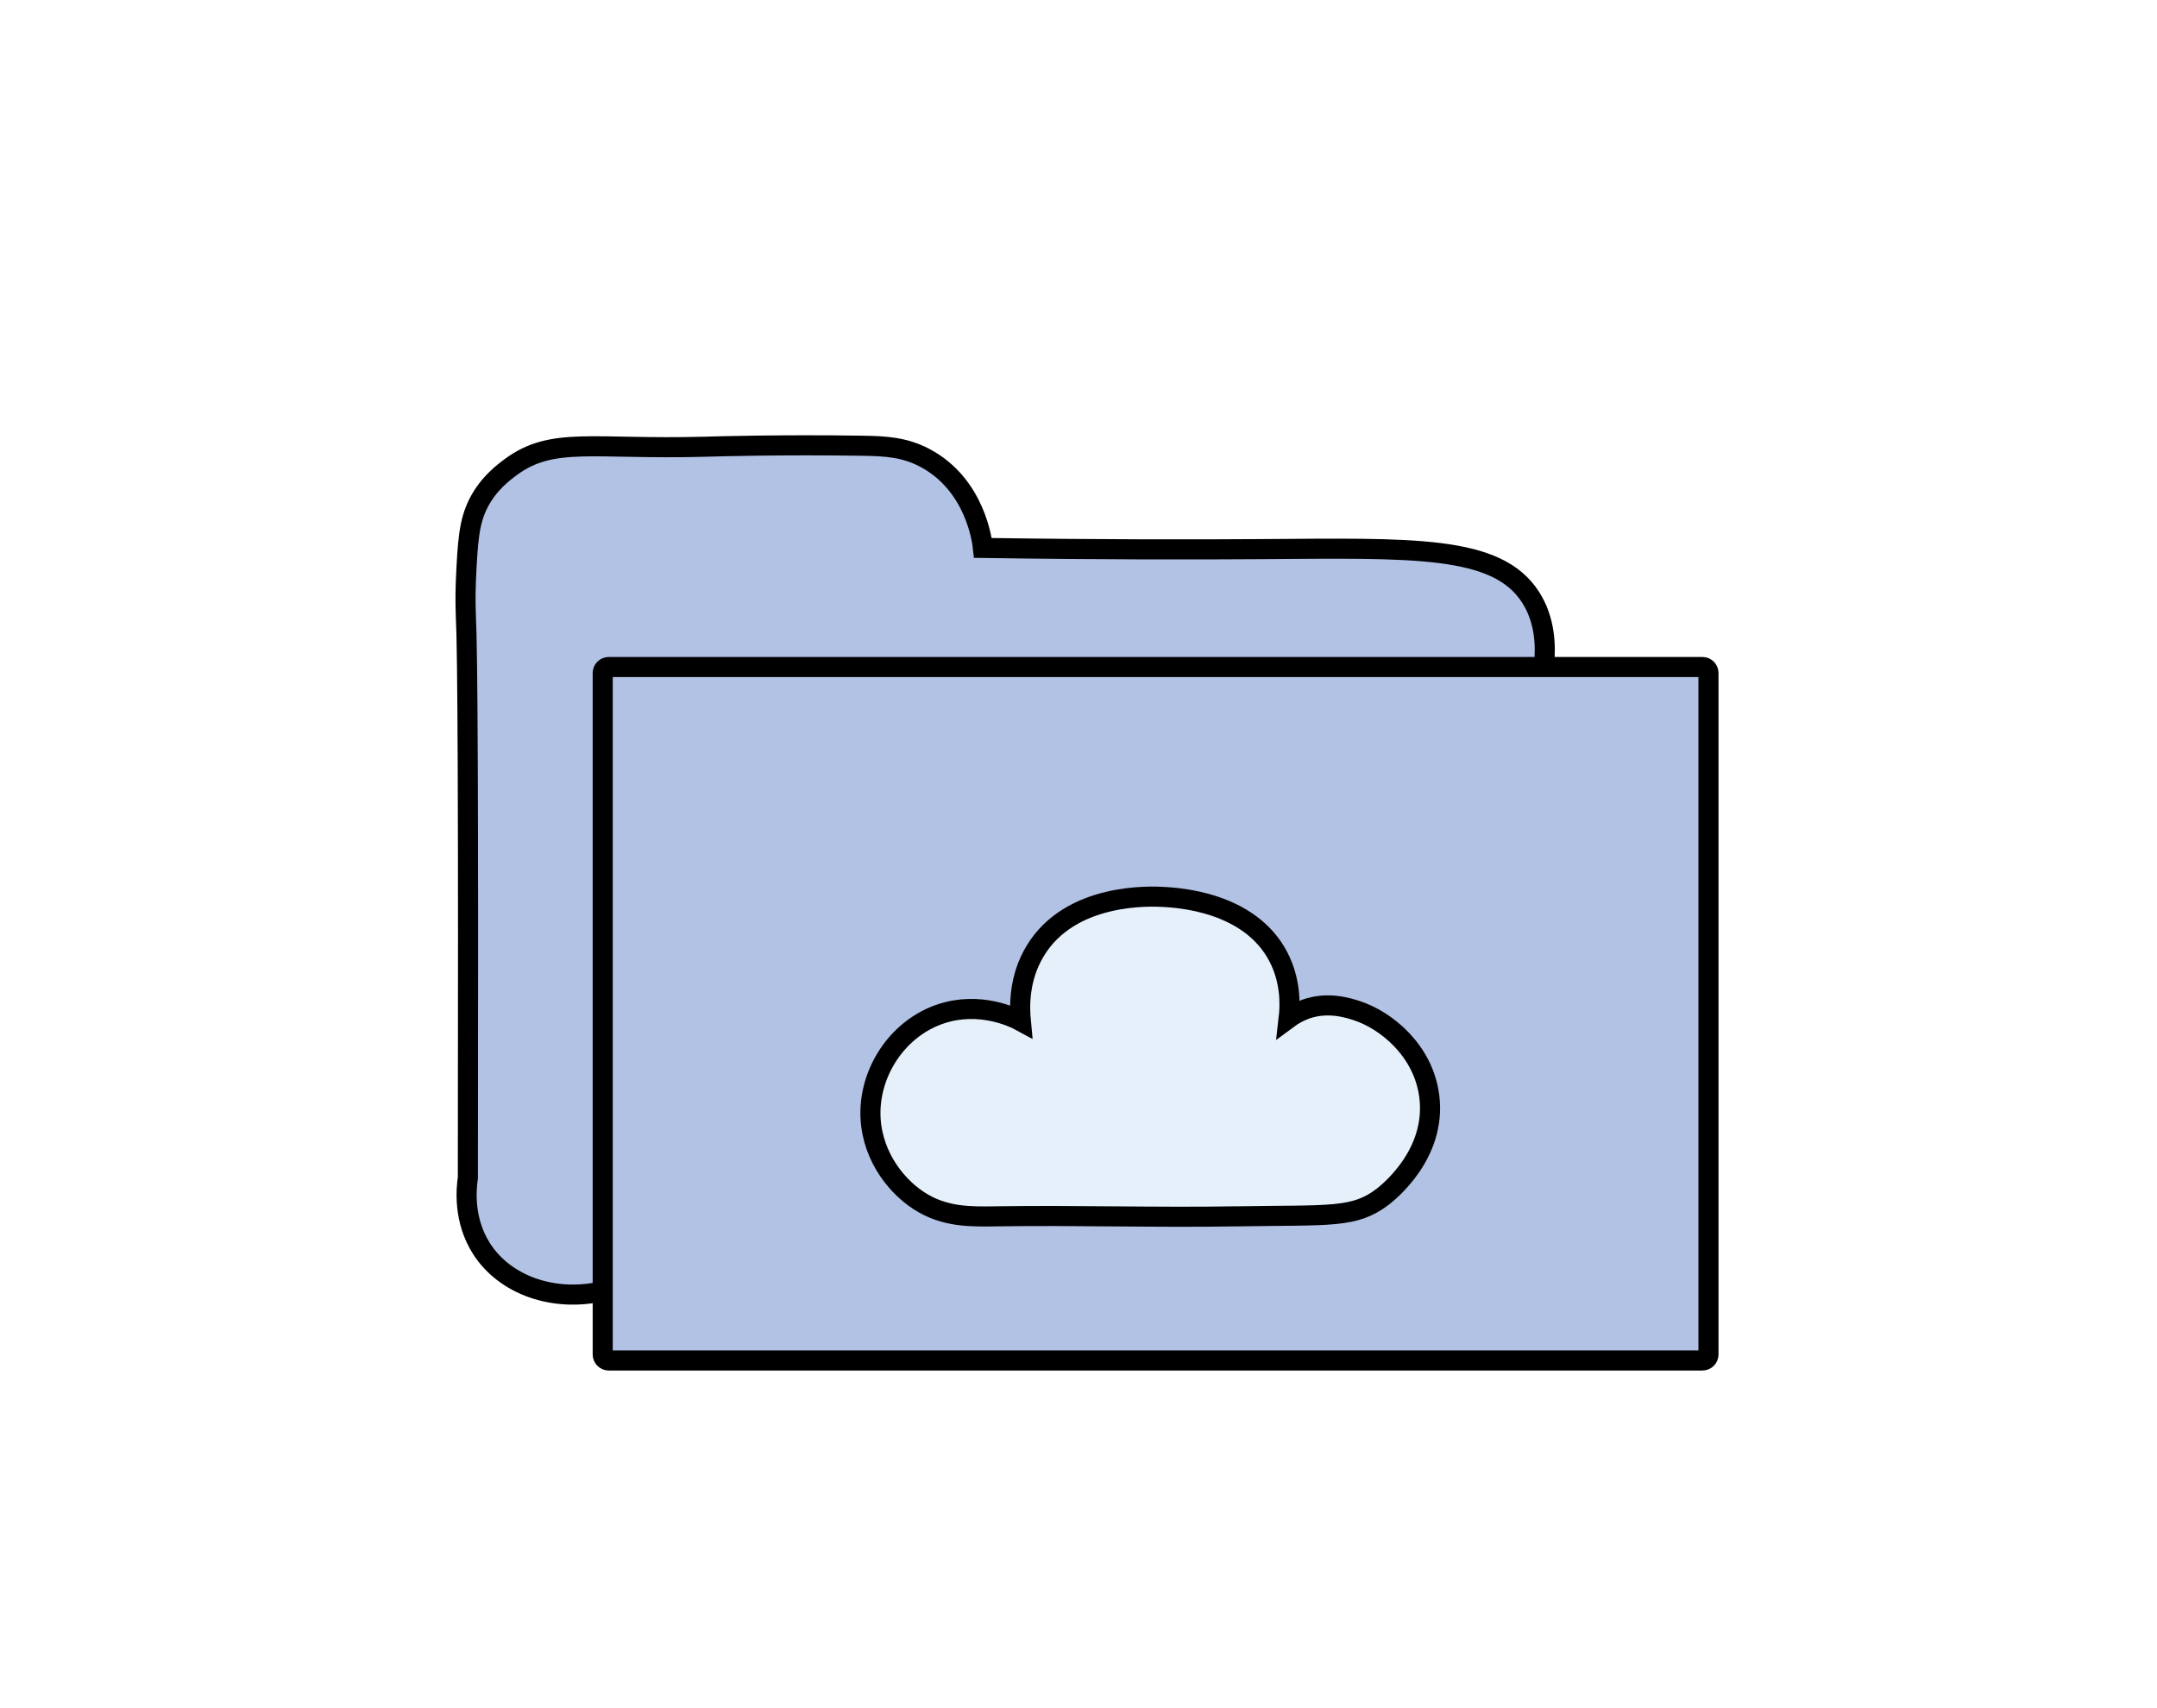
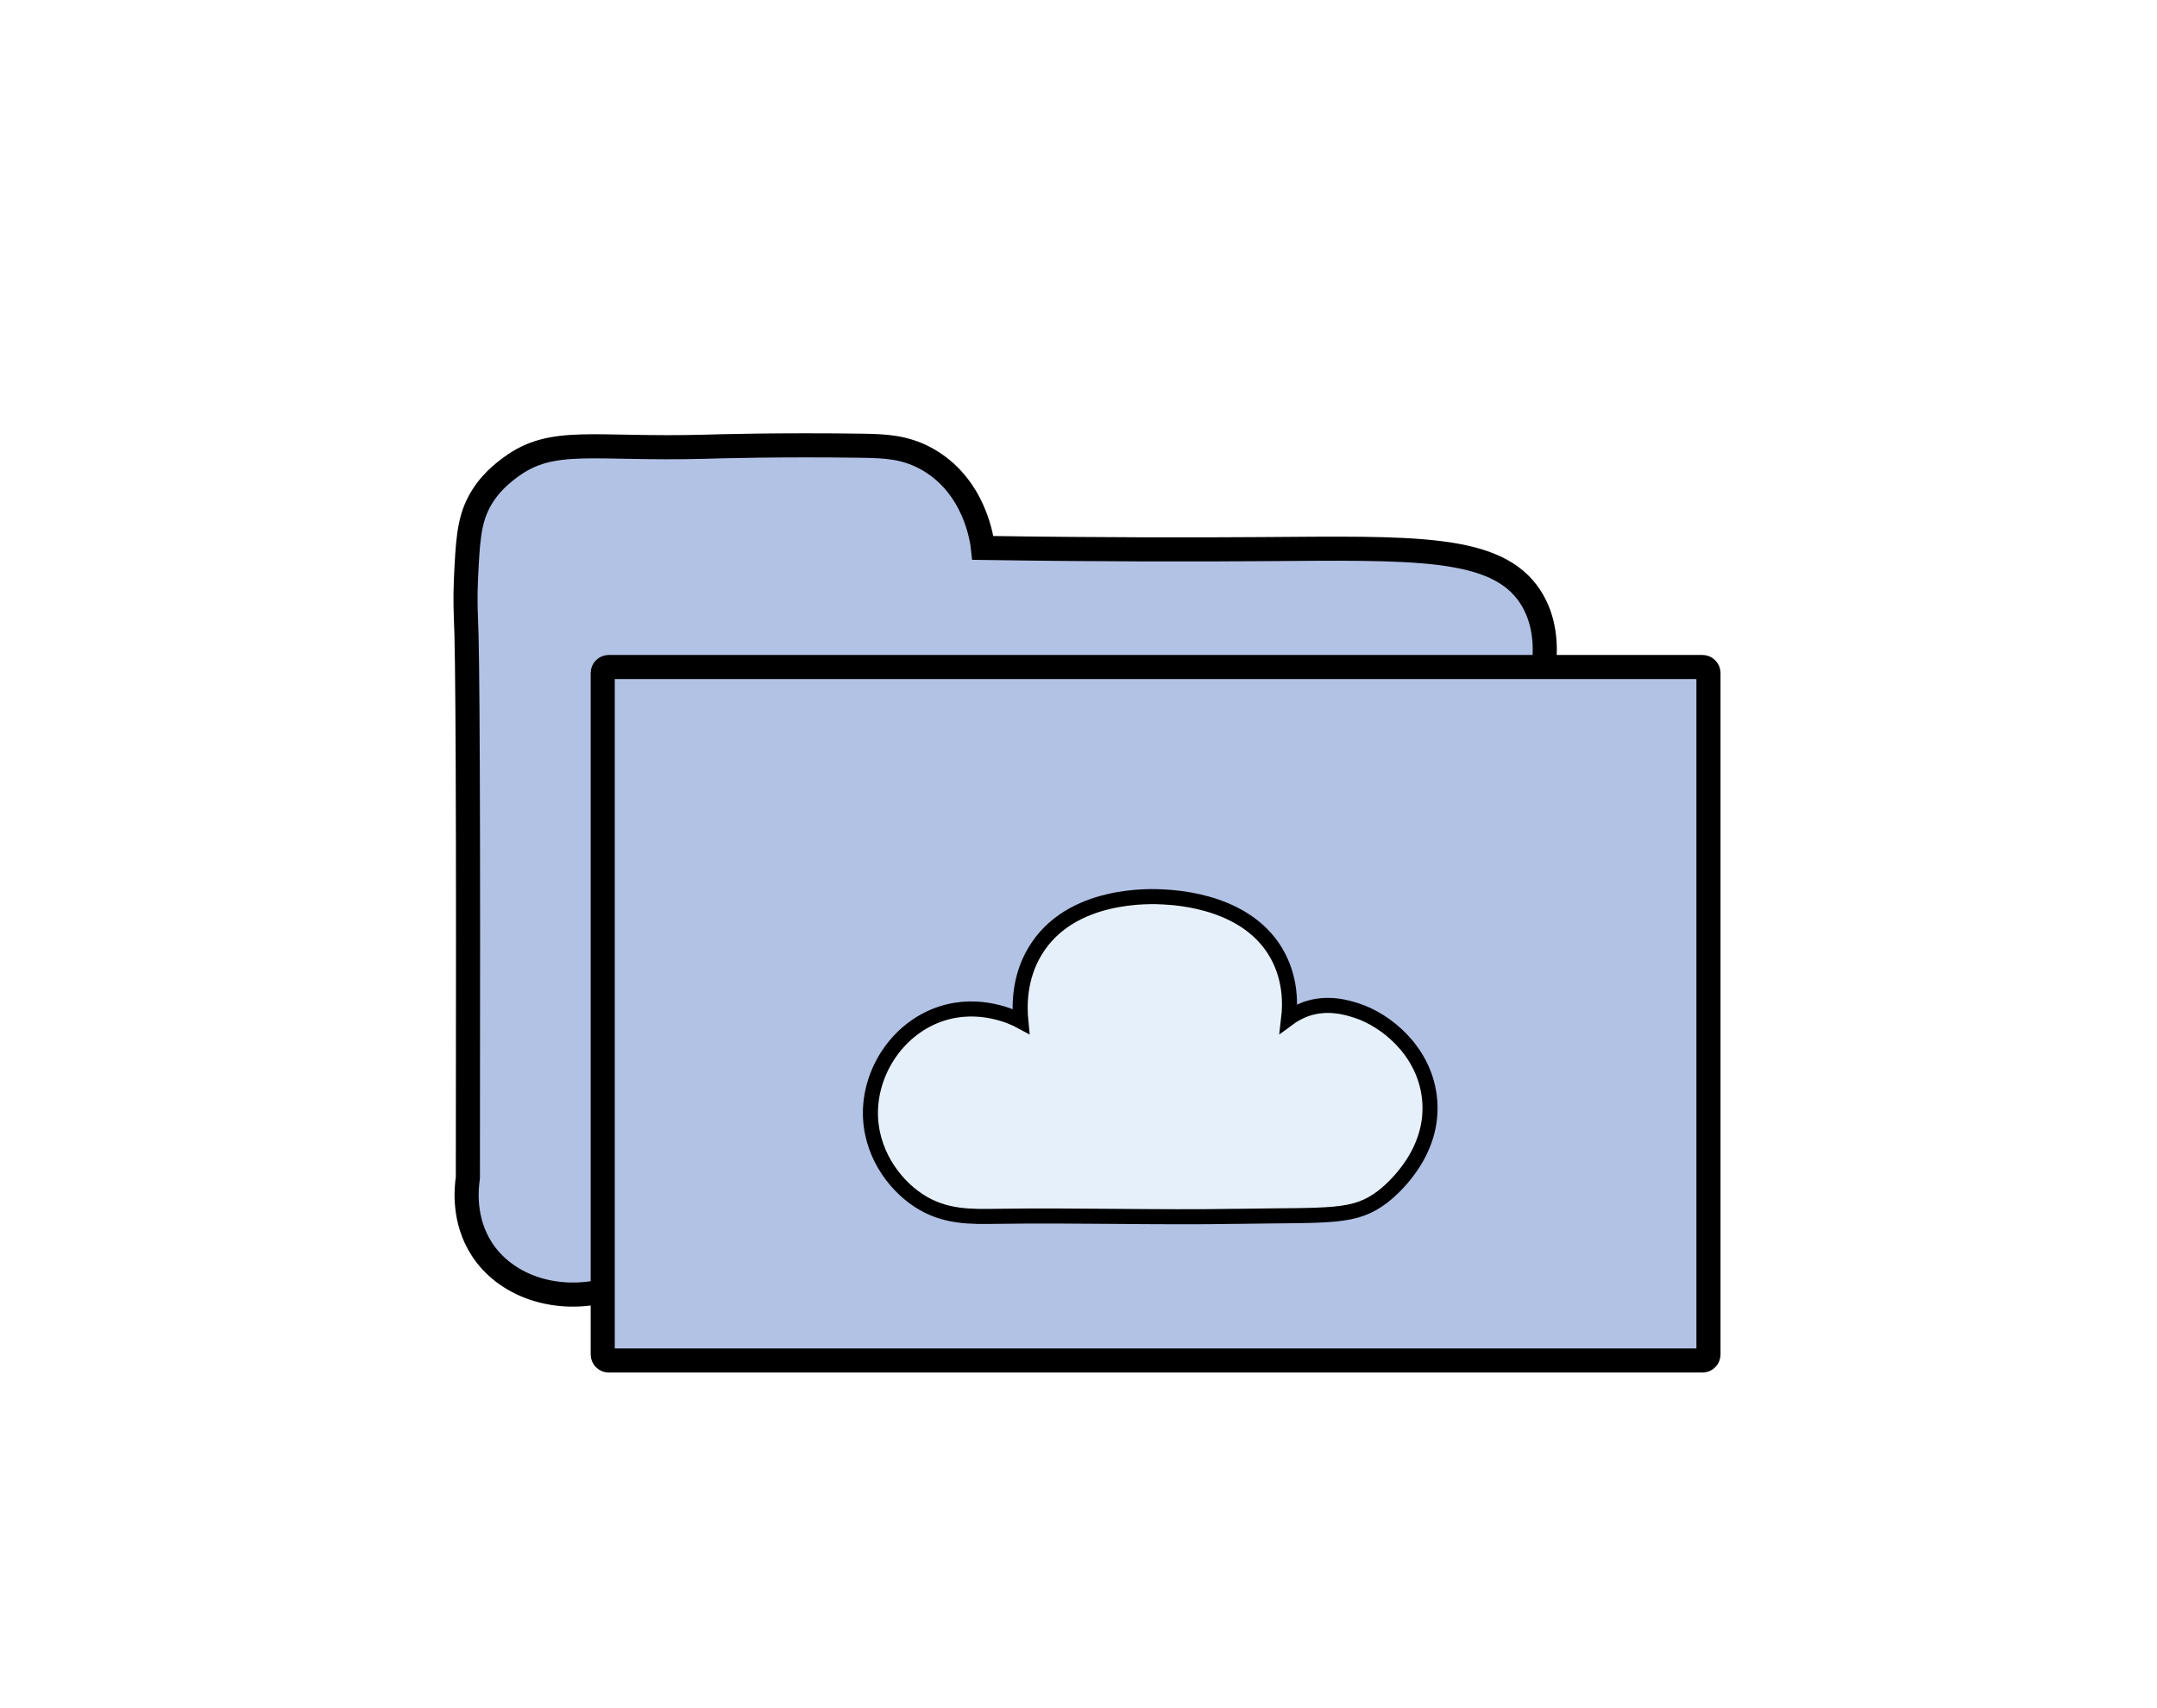
- <svg xmlns="http://www.w3.org/2000/svg" version="1.1" id="Laag_2" x="0px" y="0px" viewBox="0 0 107.41 85.04" style="enable-background:new 0 0 107.41 85.04;" xml:space="preserve">
+ <svg xmlns="http://www.w3.org/2000/svg" version="1.1" id="Laag_2_00000078742818154599197820000003887583907980000651_" x="0px" y="0px" viewBox="0 0 107.41 85.04" style="enable-background:new 0 0 107.41 85.04;" xml:space="preserve">
  <g id="Laag_3">
-     <path style="fill:#B2C2E5;stroke:#000000;stroke-miterlimit:10;" d="M30.014,64.309c-2.453,0.56-4.868-0.3-6.03-2.11   c-0.924-1.44-0.765-2.999-0.686-3.54c0.029-18.73-0.01-26.278-0.1-27.949c0-0.11-0.039-0.82,0-1.76   c0.09-1.969,0.149-2.95,0.635-3.9c0.506-0.979,1.242-1.52,1.619-1.8c2.076-1.52,4.073-0.85,9.645-1   c0.576-0.019,3.764-0.11,7.858-0.05c1.152,0.019,2.076,0.07,3.09,0.6c2.543,1.341,2.871,4.209,2.901,4.49   c6.049,0.091,10.798,0.08,13.777,0.06c7.639-0.05,11.811-0.22,13.49,2.39c0.735,1.14,0.765,2.44,0.676,3.35   C61.264,43.498,45.639,53.905,30.014,64.309z" />
+     <path style="fill:#B2C2E5;stroke:#000000;stroke-width:1.2;stroke-miterlimit:10;" d="M30.014,64.309   c-2.453,0.56-4.868-0.3-6.03-2.11c-0.924-1.44-0.765-2.999-0.686-3.54c0.029-18.73-0.01-26.278-0.1-27.949   c0-0.11-0.039-0.82,0-1.76c0.09-1.969,0.149-2.95,0.635-3.9c0.506-0.979,1.242-1.52,1.619-1.8c2.076-1.52,4.073-0.85,9.645-1   c0.576-0.019,3.764-0.11,7.858-0.05c1.152,0.019,2.076,0.07,3.09,0.6c2.543,1.341,2.871,4.209,2.901,4.49   c6.049,0.091,10.798,0.08,13.777,0.06c7.639-0.05,11.811-0.22,13.49,2.39c0.735,1.14,0.765,2.44,0.676,3.35   C61.264,43.498,45.639,53.905,30.014,64.309z" />
  </g>
  <g id="Laag_2_00000130628067507147492500000013738403689658714523_">
-     <path style="fill:#B2C2E5;stroke:#000000;stroke-miterlimit:10;" d="M30.312,33.221h54.464c0.165,0,0.299,0.135,0.299,0.3V67.46   c0,0.166-0.133,0.3-0.299,0.3H30.312c-0.165,0-0.299-0.135-0.299-0.3V33.521C30.014,33.356,30.147,33.221,30.312,33.221z" />
+     <path style="fill:#B2C2E5;stroke:#000000;stroke-width:1.2;stroke-miterlimit:10;" d="M30.312,33.221h54.464   c0.165,0,0.299,0.135,0.299,0.3V67.46c0,0.166-0.133,0.3-0.299,0.3H30.312c-0.165,0-0.299-0.135-0.299-0.3V33.521   C30.014,33.356,30.147,33.221,30.312,33.221z" />
  </g>
  <g id="Laag_4_00000177484983540909248720000018302332403518666431_">
-     <path style="fill:#E6F0FA;stroke:#000000;stroke-miterlimit:10;" d="M61.592,60.58c-3.973,0.07-7.956-0.06-11.94,0   c-1.291,0.019-2.623,0.06-3.914-0.791c-1.262-0.829-2.424-2.449-2.394-4.439c0.039-2.13,1.45-4.179,3.526-4.86   c1.917-0.63,3.596,0.17,3.963,0.37c-0.07-0.73-0.1-2.14,0.705-3.479c1.758-2.95,5.821-2.739,6.387-2.709   c0.715,0.04,4.301,0.23,5.731,2.98c0.616,1.18,0.596,2.37,0.516,3.06c0.189-0.14,0.477-0.311,0.844-0.45   c1.102-0.389,2.096-0.07,2.533,0.07c1.461,0.47,3.338,1.98,3.625,4.28c0.358,2.87-2.026,4.76-2.305,4.98   c-1.43,1.1-2.602,0.91-7.291,0.99L61.592,60.58L61.592,60.58z" />
+     <path style="fill:#E6F0FA;stroke:#000000;stroke-width:0.75;stroke-miterlimit:10;" d="M61.592,60.58   c-3.973,0.07-7.956-0.06-11.94,0c-1.291,0.019-2.623,0.06-3.914-0.791c-1.262-0.829-2.424-2.449-2.394-4.439   c0.039-2.13,1.45-4.179,3.526-4.86c1.917-0.63,3.596,0.17,3.963,0.37c-0.07-0.73-0.1-2.14,0.705-3.479   c1.758-2.95,5.821-2.739,6.387-2.709c0.715,0.04,4.301,0.23,5.731,2.98c0.616,1.18,0.596,2.37,0.516,3.06   c0.189-0.14,0.477-0.311,0.844-0.45c1.102-0.389,2.096-0.07,2.533,0.07c1.461,0.47,3.338,1.98,3.625,4.28   c0.358,2.87-2.026,4.76-2.305,4.98c-1.43,1.1-2.602,0.91-7.291,0.99L61.592,60.58L61.592,60.58z" />
  </g>
</svg>
